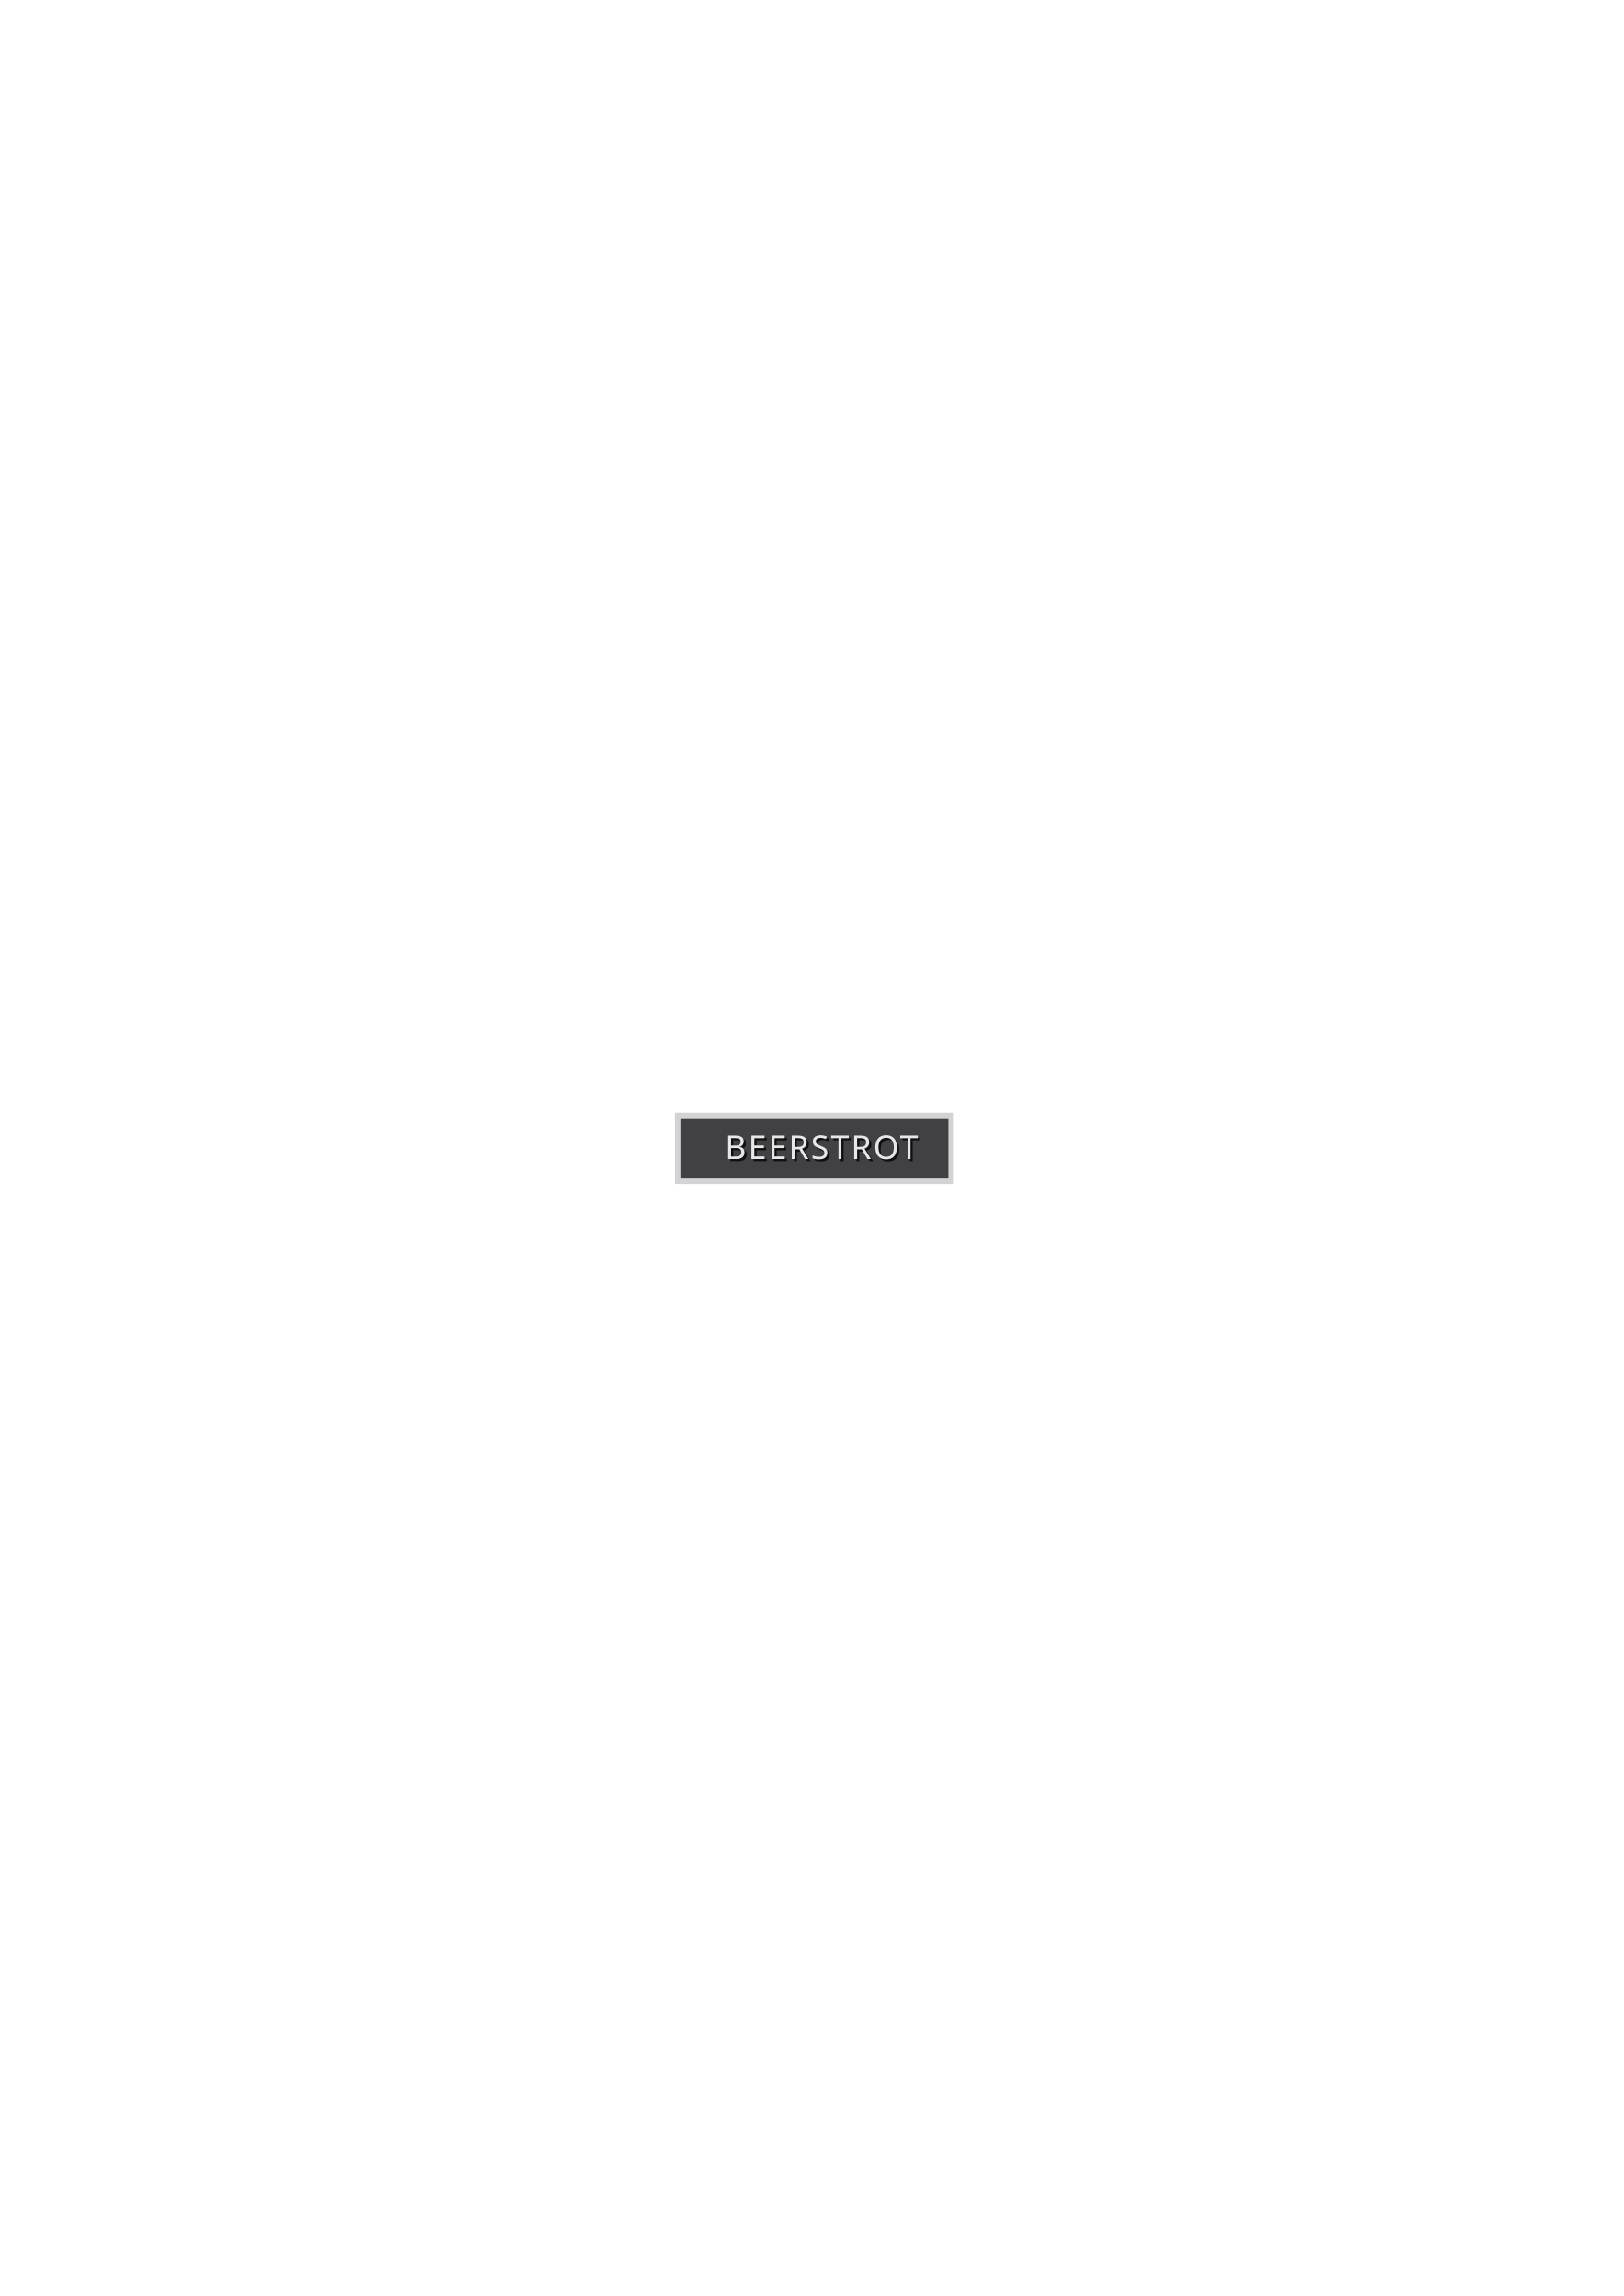
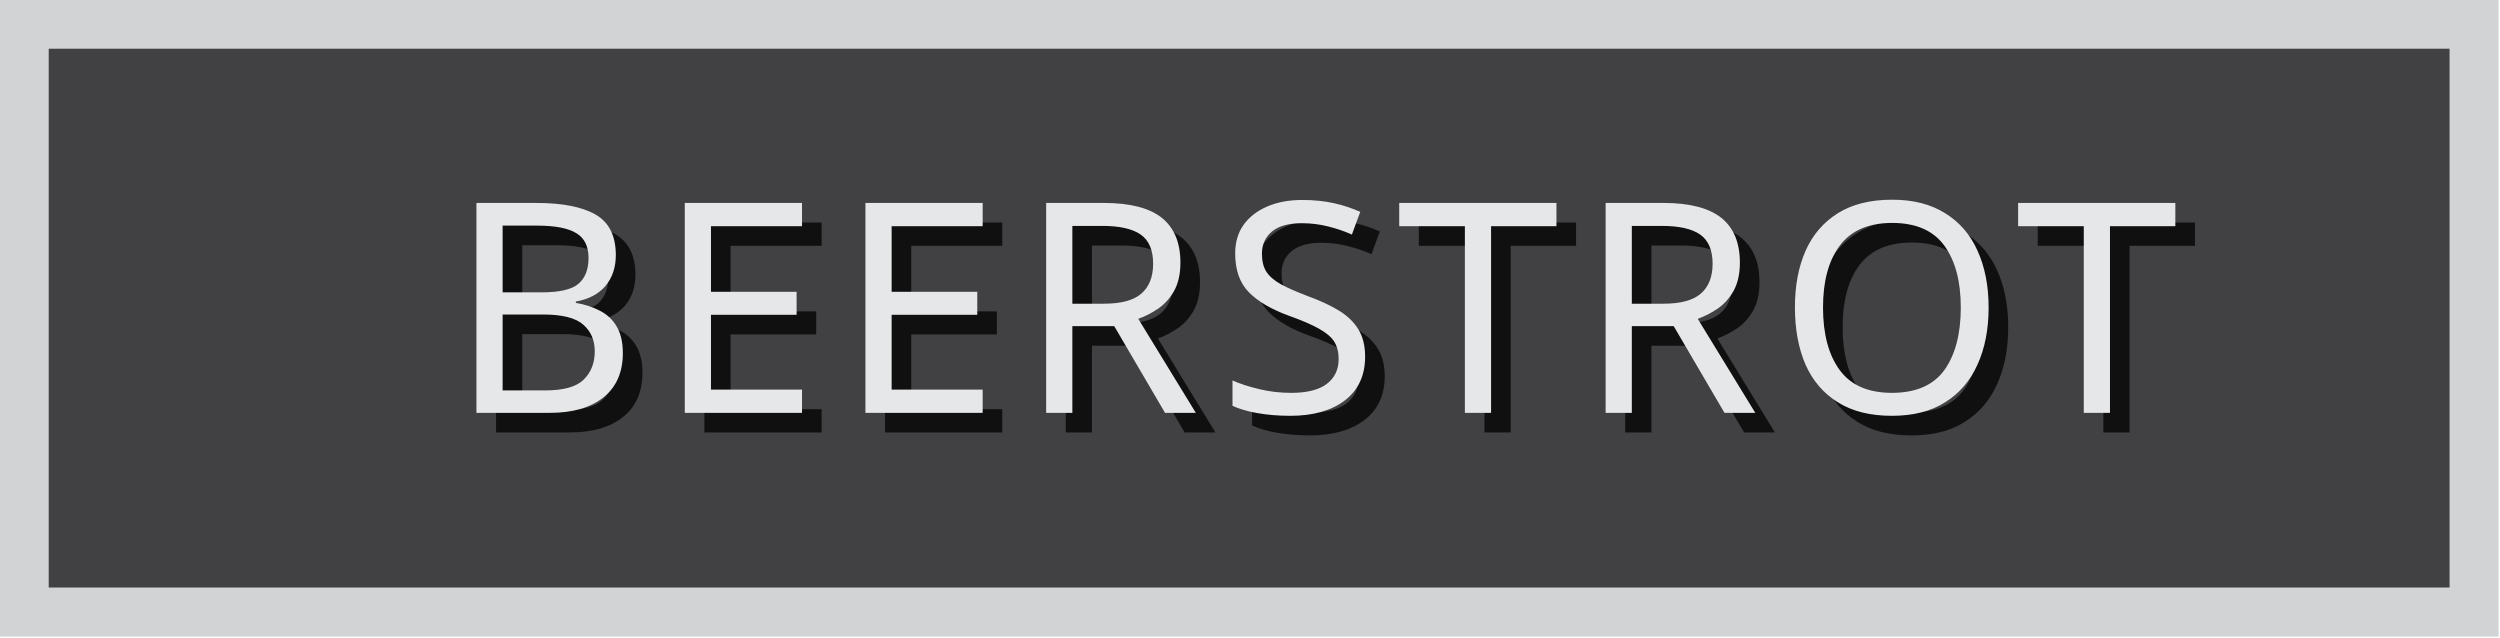
- <svg xmlns="http://www.w3.org/2000/svg" version="1.1" x="0px" y="0px" viewBox="0 0 841.9 1190.6" enable-background="new 0 0 841.9 1190.6" xml:space="preserve">
+ <svg xmlns="http://www.w3.org/2000/svg" version="1.1" x="0px" y="0px" viewBox="0 0 144.6 36.9" enable-background="new 0 0 144.6 36.9" xml:space="preserve">
  <g id="Layer_1">
</g>
  <g id="Isolation_Mode">
-     <rect x="351.4" y="578.5" fill="#414042" stroke="#D1D3D4" stroke-width="2.835" width="141.7" height="34" />
+     <rect x="1.4" y="1.4" fill="#414042" stroke="#D1D3D4" stroke-width="2.835" width="141.7" height="34" />
    <g>
      <g opacity="0.75">
-         <text transform="matrix(1 0 0 1 377.0338 602.1432)" font-family="'TSTARPRO-Headline'" font-size="17" letter-spacing="1">BEERSTROT</text>
+         <text transform="matrix(1 0 0 1 27.0342 25.0126)" font-family="'TSTARPRO-Headline'" font-size="17" letter-spacing="1">BEERSTROT</text>
      </g>
      <g>
-         <text transform="matrix(1 0 0 1 375.8999 601.0093)" fill="#E6E7E8" font-family="'TSTARPRO-Headline'" font-size="17" letter-spacing="1">BEERSTROT</text>
+         <text transform="matrix(1 0 0 1 25.9003 23.8787)" fill="#E6E7E8" font-family="'TSTARPRO-Headline'" font-size="17" letter-spacing="1">BEERSTROT</text>
      </g>
    </g>
  </g>
</svg>
